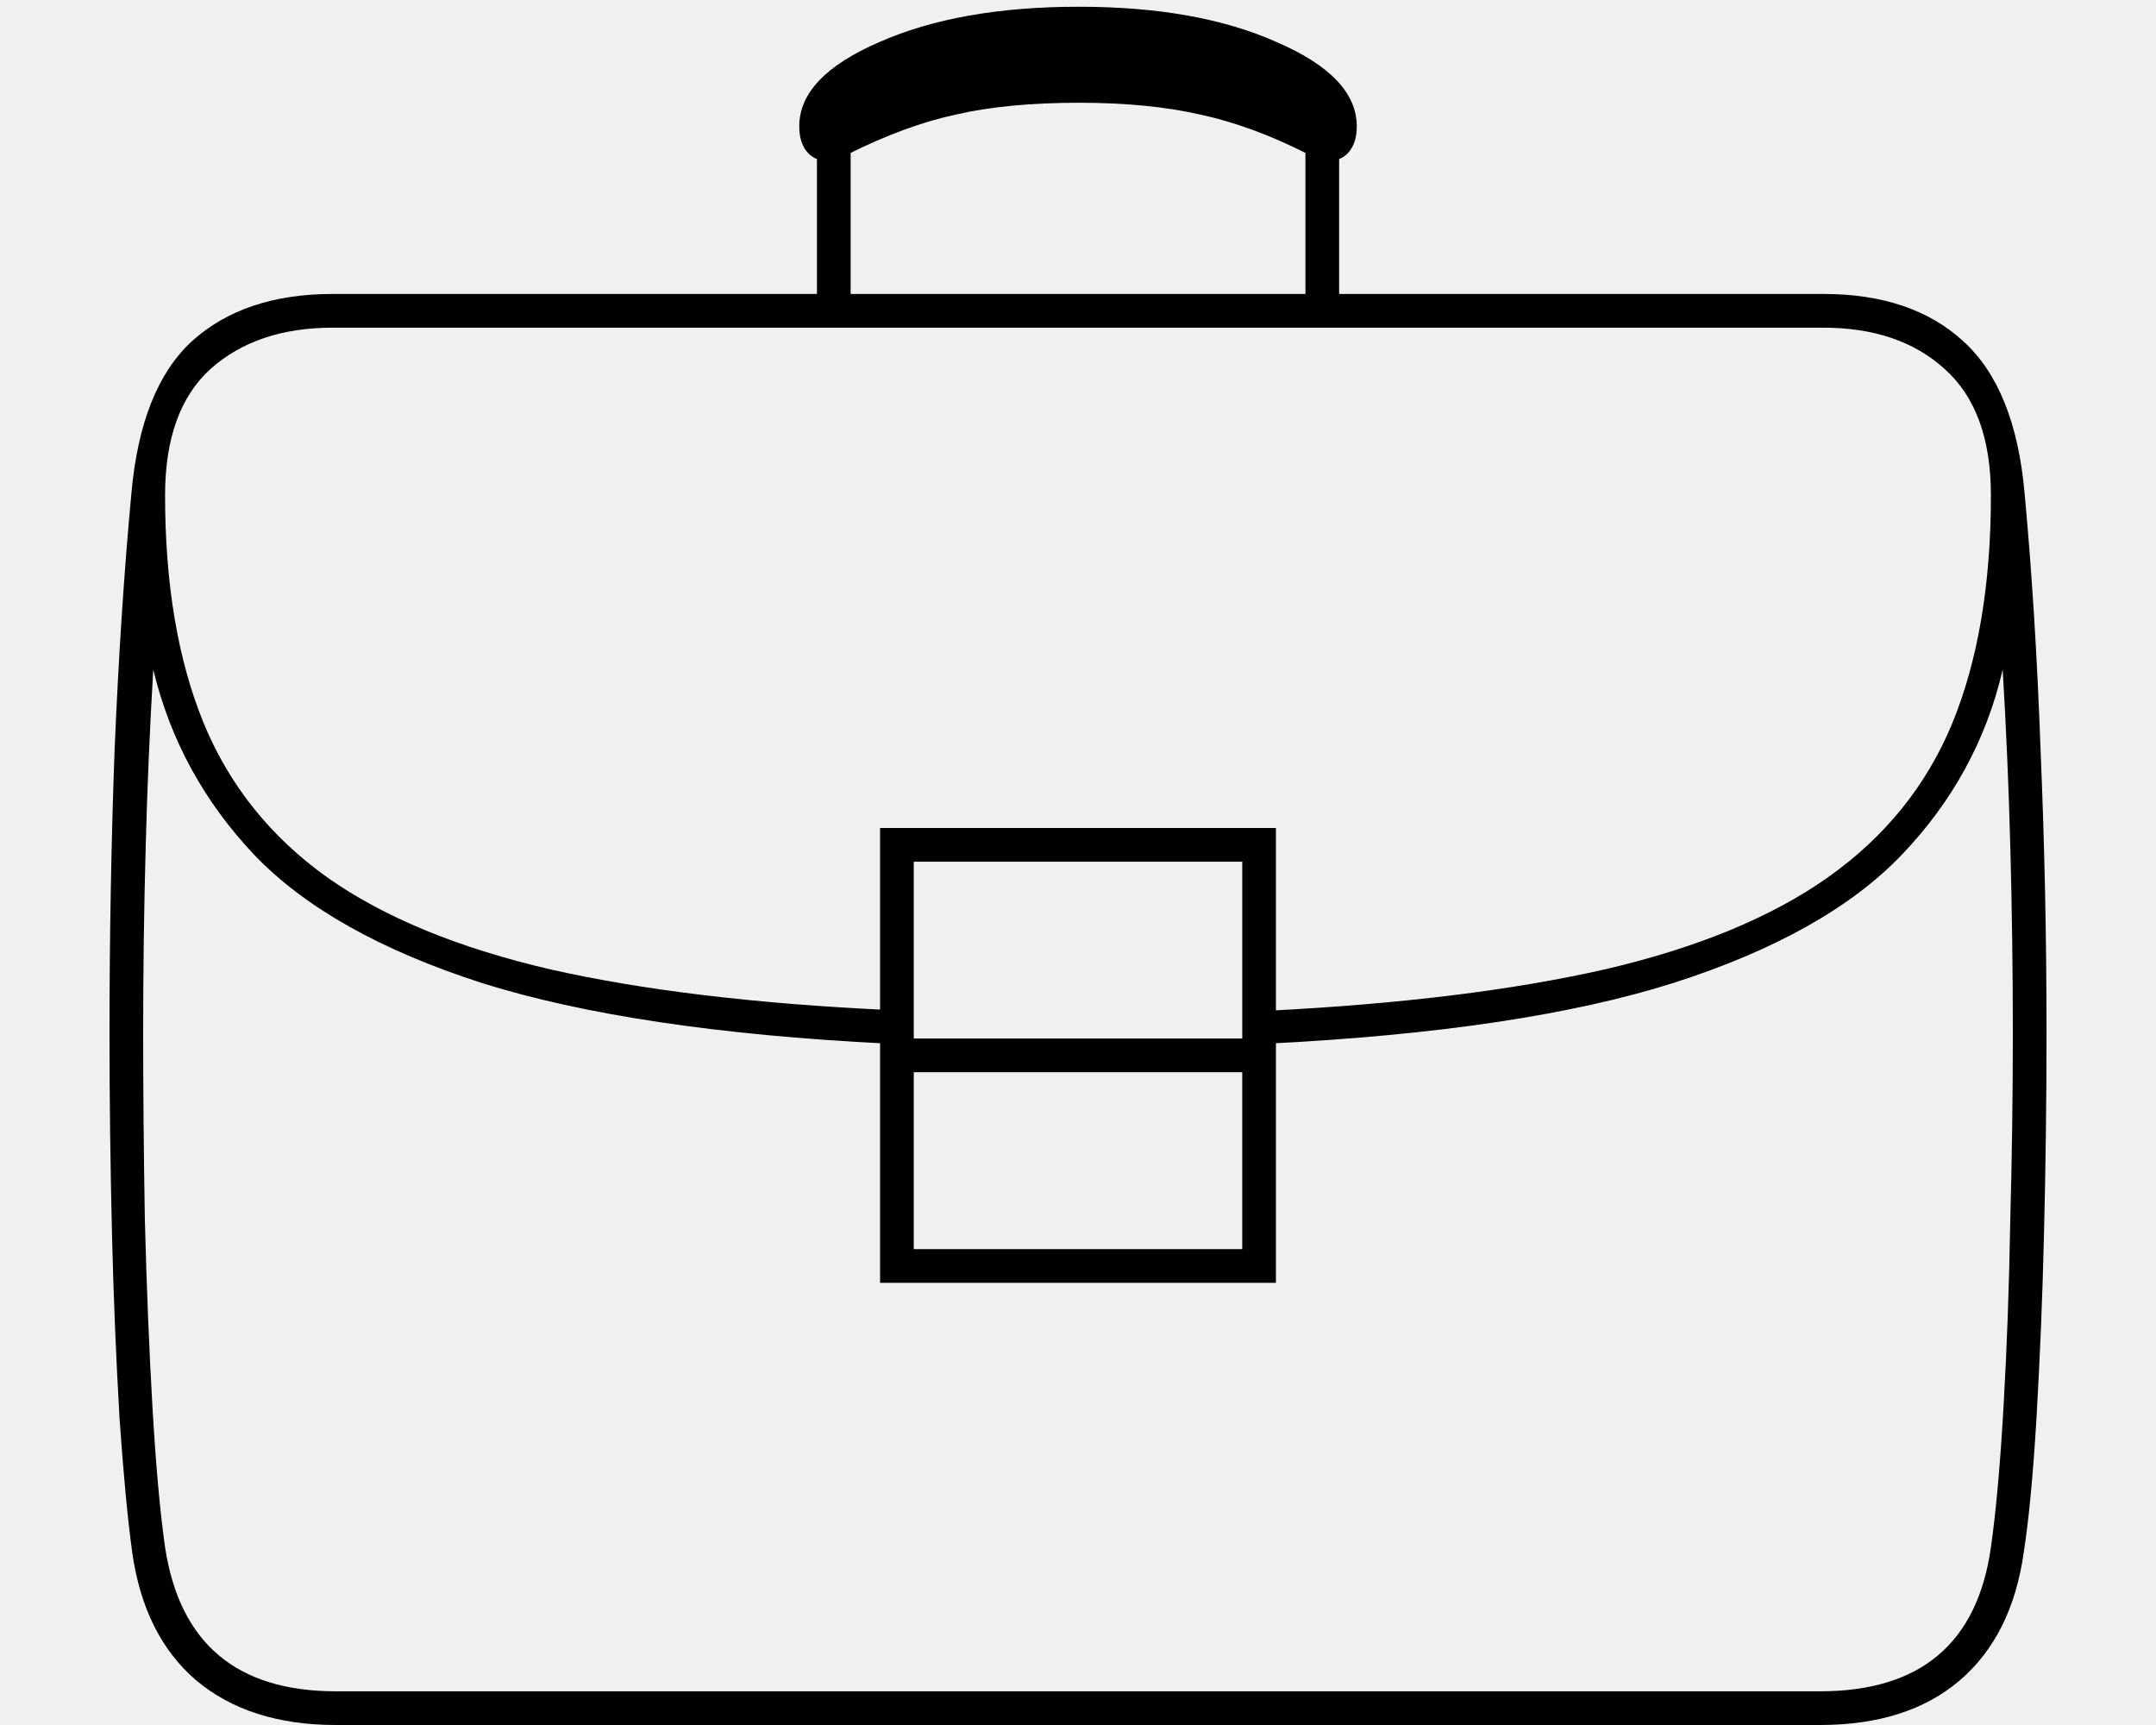
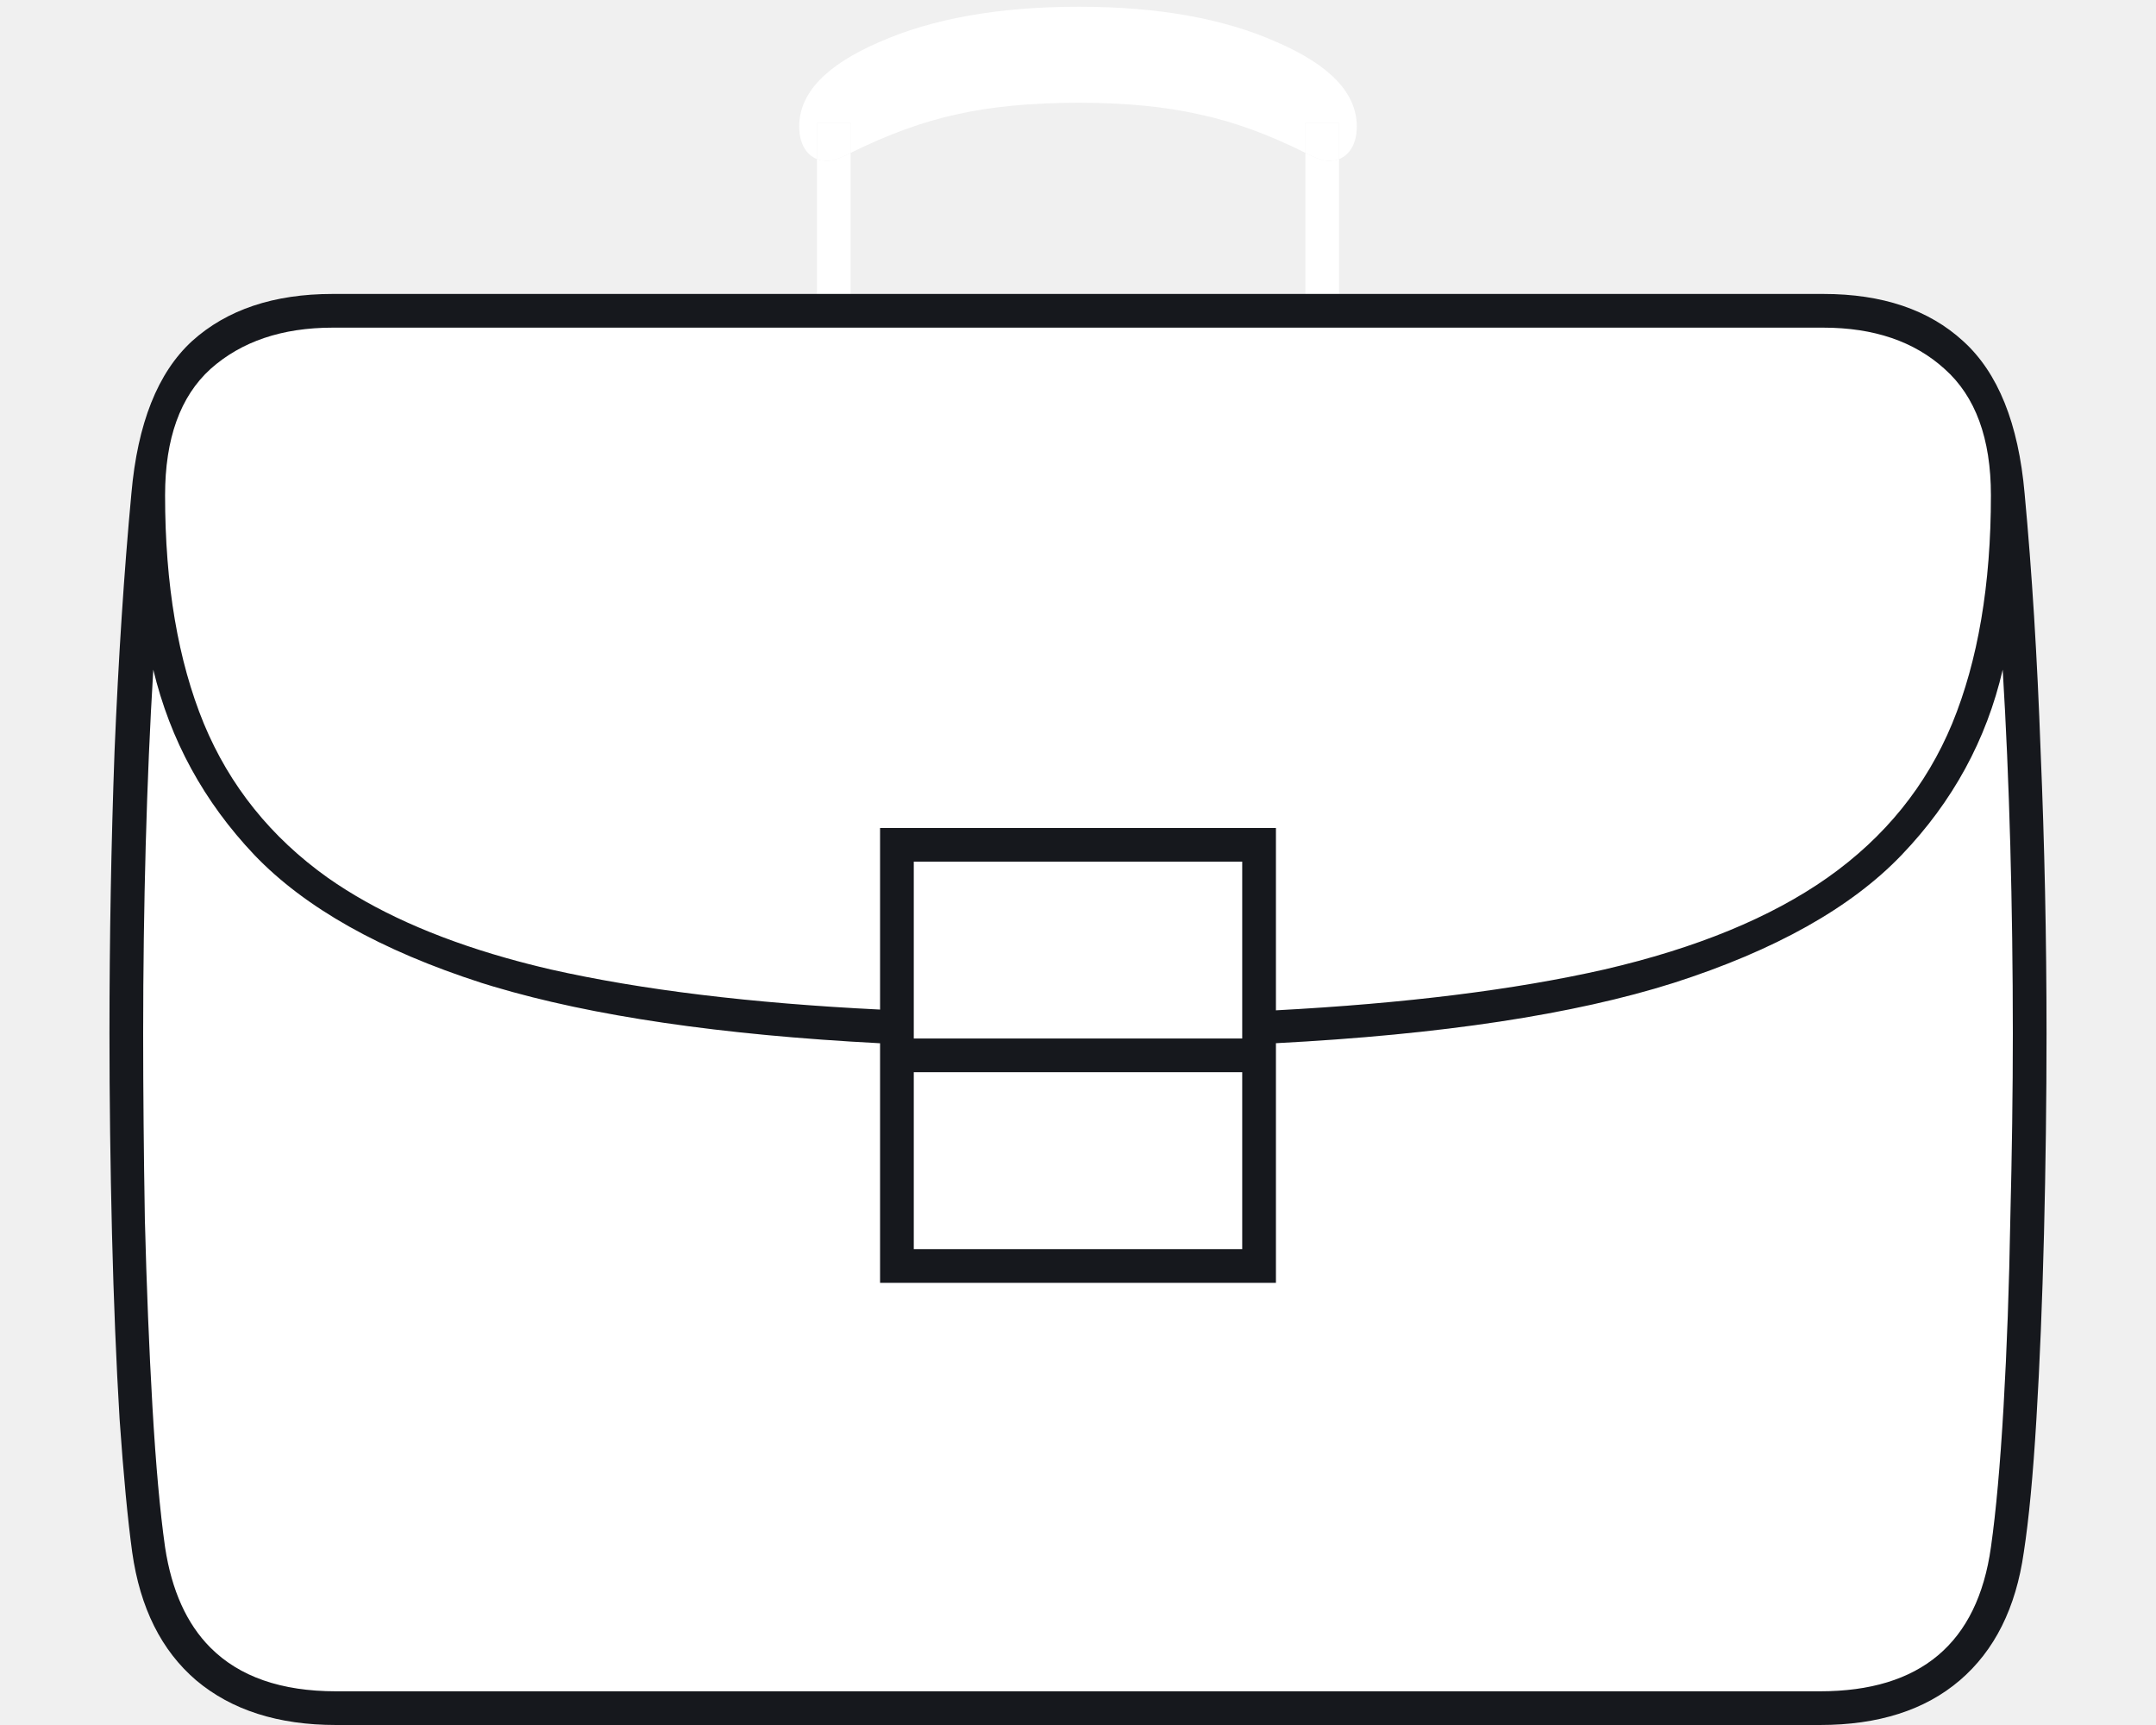
- <svg xmlns="http://www.w3.org/2000/svg" width="80" height="64" fill="currentColor" viewBox="0 0 80 64">
-   <path d="M12.469 64c-2.146 0-3.875-.552-5.188-1.656-1.291-1.104-2.083-2.688-2.375-4.75-.166-1.209-.323-2.854-.468-4.938a198.17 198.17 0 0 1-.282-6.875c-.062-2.52-.093-5-.093-7.437 0-3.521.062-7.01.187-10.469.146-3.48.354-6.667.625-9.563.23-2.604.98-4.49 2.25-5.656 1.292-1.166 3.031-1.75 5.219-1.75h55.312c2.188 0 3.917.584 5.188 1.75 1.291 1.167 2.052 3.052 2.281 5.656.27 2.896.469 6.084.594 9.563.146 3.458.219 6.948.219 10.469 0 2.437-.032 4.916-.094 7.437a199.43 199.43 0 0 1-.281 6.875c-.126 2.084-.282 3.73-.47 4.938-.29 2.062-1.083 3.646-2.374 4.75C71.427 63.448 69.698 64 67.53 64H12.47Zm21.437-17.656h12.188V39.78H33.906v6.563Zm-1.25 1.25V30.719h14.688v16.875H32.656ZM12.47 62.75h55.06c3.73 0 5.844-1.781 6.344-5.344.188-1.312.344-3.052.469-5.218.125-2.167.208-4.48.25-6.938a253.777 253.777 0 0 0 0-13.875 197.158 197.158 0 0 0-.282-6.531c-.604 2.604-1.854 4.896-3.75 6.875-1.874 1.958-4.697 3.541-8.468 4.75-3.75 1.187-8.76 1.937-15.032 2.25V37.5c4.917-.25 9.073-.76 12.47-1.531 3.416-.792 6.176-1.927 8.28-3.407 2.126-1.5 3.667-3.406 4.626-5.718.958-2.334 1.437-5.157 1.437-8.469 0-2.104-.573-3.667-1.719-4.688-1.125-1.02-2.625-1.53-4.5-1.53H12.344c-1.875 0-3.386.51-4.531 1.53-1.125 1.021-1.688 2.584-1.688 4.688 0 3.313.48 6.135 1.438 8.469.958 2.312 2.49 4.218 4.593 5.718 2.104 1.48 4.865 2.615 8.281 3.407 3.417.77 7.573 1.27 12.47 1.5v1.25c-6.25-.313-11.261-1.063-15.032-2.25-3.75-1.209-6.563-2.792-8.438-4.75-1.874-1.98-3.124-4.271-3.75-6.875a196.89 196.89 0 0 0-.28 6.531 251.31 251.31 0 0 0-.095 6.969c0 2.146.021 4.448.063 6.906.063 2.458.156 4.77.281 6.938.125 2.166.282 3.906.469 5.218.542 3.563 2.656 5.344 6.344 5.344Zm21.437-24.219h12.188V31.97H33.906v6.562Zm-3.593-27.093V4.561h1.25v6.875h-1.25Zm.375-5.47a.92.92 0 0 1-.75-.343c-.188-.23-.282-.542-.282-.938 0-1.229.99-2.27 2.969-3.125C34.605.688 37.073.25 40.031.25c2.938 0 5.386.438 7.344 1.313 1.98.854 2.969 1.895 2.969 3.125 0 .395-.094.708-.282.937a.92.92 0 0 1-.75.344c-.187 0-.447-.084-.78-.25-1.397-.709-2.73-1.198-4-1.469-1.272-.292-2.772-.438-4.5-.438-1.772 0-3.292.146-4.563.438-1.25.27-2.584.76-4 1.469-.334.166-.594.25-.782.25Zm17.75 5.47V4.561h1.25v6.875h-1.25Z" />
+ <svg xmlns="http://www.w3.org/2000/svg" width="80" height="64" viewBox="0 0 80 64" fill="none">
+   <g id="work">
+     <g id="ð¼">
+       <path d="M32.656 47.594V38.706C26.759 38.398 21.977 37.697 18.31 36.602C18.163 36.558 18.018 36.514 17.875 36.469C14.125 35.26 11.312 33.677 9.438 31.719C7.562 29.74 6.312 27.448 5.688 24.844C5.562 26.906 5.469 29.083 5.406 31.375C5.344 33.646 5.312 35.969 5.312 38.344C5.312 40.49 5.333 42.792 5.375 45.25C5.438 47.708 5.531 50.021 5.656 52.188C5.781 54.354 5.938 56.094 6.125 57.406C6.368 59.004 6.927 60.244 7.803 61.125C8.88 62.208 10.435 62.75 12.469 62.75H67.531C71.26 62.75 73.375 60.969 73.875 57.406C74.062 56.094 74.219 54.354 74.344 52.188C74.469 50.021 74.552 47.708 74.594 45.25C74.656 42.792 74.688 40.49 74.688 38.344C74.688 35.969 74.656 33.646 74.594 31.375C74.531 29.083 74.438 26.906 74.312 24.844C73.708 27.448 72.458 29.74 70.562 31.719C68.688 33.677 65.865 35.26 62.094 36.469C58.4 37.638 53.483 38.384 47.344 38.704V47.594H32.656Z" fill="white" />
+       <path d="M32.656 30.719H47.344V37.485C52.138 37.23 56.2 36.725 59.531 35.969C62.948 35.177 65.708 34.042 67.812 32.562C69.938 31.062 71.479 29.156 72.438 26.844C73.396 24.51 73.875 21.688 73.875 18.375C73.875 16.271 73.302 14.708 72.156 13.688C71.031 12.667 69.531 12.156 67.656 12.156H28.784H12.344C10.469 12.156 8.958 12.667 7.812 13.688C6.688 14.708 6.125 16.271 6.125 18.375C6.125 21.688 6.604 24.51 7.562 26.844C8.521 29.156 10.052 31.062 12.156 32.562C13.906 33.792 16.109 34.785 18.766 35.539C19.304 35.692 19.862 35.835 20.438 35.969C23.796 36.726 27.869 37.222 32.656 37.457V30.719Z" fill="white" />
+       <path d="M33.906 38.531H46.094V31.969H33.906V38.531Z" fill="white" />
+       <path d="M33.906 46.344H46.094V39.781H33.906V46.344Z" fill="white" />
+       <path d="M31.469 5.719C31.135 5.885 30.875 5.969 30.688 5.969C30.551 5.969 30.425 5.947 30.312 5.903V10.906H31.562L31.562 5.672L31.469 5.719Z" fill="white" />
+       <path d="M49.312 5.969C49.125 5.969 48.865 5.885 48.531 5.719L48.438 5.671V10.906H49.688V5.903C49.575 5.947 49.45 5.969 49.312 5.969Z" fill="white" />
+       <path d="M30.312 4.562H31.562L31.562 5.672C32.944 4.989 34.246 4.515 35.469 4.25C36.74 3.958 38.26 3.812 40.031 3.812C41.76 3.812 43.26 3.958 44.531 4.25C45.774 4.515 47.076 4.989 48.438 5.671V4.562H49.688V5.903C49.832 5.846 49.957 5.754 50.062 5.625C50.25 5.396 50.344 5.083 50.344 4.688C50.344 3.458 49.354 2.417 47.375 1.562C45.417 0.688 42.969 0.25 40.031 0.25C37.073 0.25 34.604 0.688 32.625 1.562C30.646 2.417 29.656 3.458 29.656 4.688C29.656 5.083 29.75 5.396 29.938 5.625C30.043 5.754 30.168 5.846 30.312 5.903V4.562Z" fill="white" />
+       <path d="M31.562 4.562H30.312V5.903C30.425 5.947 30.551 5.969 30.688 5.969C30.875 5.969 31.135 5.885 31.469 5.719L31.562 5.672L31.562 4.562Z" fill="white" />
+       <path fill-rule="evenodd" clip-rule="evenodd" d="M7.281 62.344C8.594 63.448 10.323 64 12.469 64H67.531C69.698 64 71.427 63.448 72.719 62.344C74.01 61.24 74.802 59.656 75.094 57.594C75.281 56.385 75.438 54.74 75.562 52.656C75.688 50.573 75.781 48.281 75.844 45.781C75.906 43.26 75.938 40.781 75.938 38.344C75.938 34.823 75.865 31.333 75.719 27.875C75.594 24.396 75.396 21.208 75.125 18.312C74.896 15.708 74.135 13.823 72.844 12.656C71.573 11.49 69.844 10.906 67.656 10.906H49.688H48.438H31.562H30.312H29.32H12.344C10.156 10.906 8.417 11.49 7.125 12.656C5.854 13.823 5.104 15.708 4.875 18.312C4.604 21.208 4.396 24.396 4.25 27.875C4.125 31.333 4.062 34.823 4.062 38.344C4.062 40.781 4.094 43.26 4.156 45.781C4.219 48.281 4.312 50.573 4.438 52.656C4.583 54.74 4.74 56.385 4.906 57.594C5.198 59.656 5.99 61.24 7.281 62.344ZM46.094 46.344H33.906V39.781H46.094V46.344ZM32.656 38.706V47.594H47.344V38.704C53.483 38.384 58.4 37.638 62.094 36.469C65.865 35.26 68.688 33.677 70.562 31.719C72.458 29.74 73.708 27.448 74.312 24.844C74.438 26.906 74.531 29.083 74.594 31.375C74.656 33.646 74.688 35.969 74.688 38.344C74.688 40.49 74.656 42.792 74.594 45.25C74.552 47.708 74.469 50.021 74.344 52.188C74.219 54.354 74.062 56.094 73.875 57.406C73.375 60.969 71.26 62.75 67.531 62.75H12.469C10.435 62.75 8.88 62.208 7.803 61.125C6.927 60.244 6.368 59.004 6.125 57.406C5.938 56.094 5.781 54.354 5.656 52.188C5.531 50.021 5.438 47.708 5.375 45.25C5.333 42.792 5.312 40.49 5.312 38.344C5.312 35.969 5.344 33.646 5.406 31.375C5.469 29.083 5.562 26.906 5.688 24.844C6.312 27.448 7.562 29.74 9.438 31.719C11.312 33.677 14.125 35.26 17.875 36.469C18.018 36.514 18.163 36.558 18.31 36.602C21.977 37.697 26.759 38.398 32.656 38.706ZM32.656 37.457V30.719H47.344V37.485C52.138 37.23 56.2 36.725 59.531 35.969C62.948 35.177 65.708 34.042 67.812 32.562C69.938 31.062 71.479 29.156 72.438 26.844C73.396 24.51 73.875 21.688 73.875 18.375C73.875 16.271 73.302 14.708 72.156 13.688C71.031 12.667 69.531 12.156 67.656 12.156H28.784H12.344C10.469 12.156 8.958 12.667 7.812 13.688C6.688 14.708 6.125 16.271 6.125 18.375C6.125 21.688 6.604 24.51 7.562 26.844C8.521 29.156 10.052 31.062 12.156 32.562C13.906 33.792 16.109 34.785 18.766 35.539C19.304 35.692 19.862 35.835 20.438 35.969C23.796 36.726 27.869 37.222 32.656 37.457ZM46.094 38.531H33.906V31.969H46.094V38.531Z" fill="#16181D" />
+       <path d="M48.531 5.719C48.865 5.885 49.125 5.969 49.312 5.969C49.45 5.969 49.575 5.947 49.688 5.903V4.562H48.438V5.671L48.531 5.719Z" fill="white" />
+     </g>
+   </g>
</svg>
